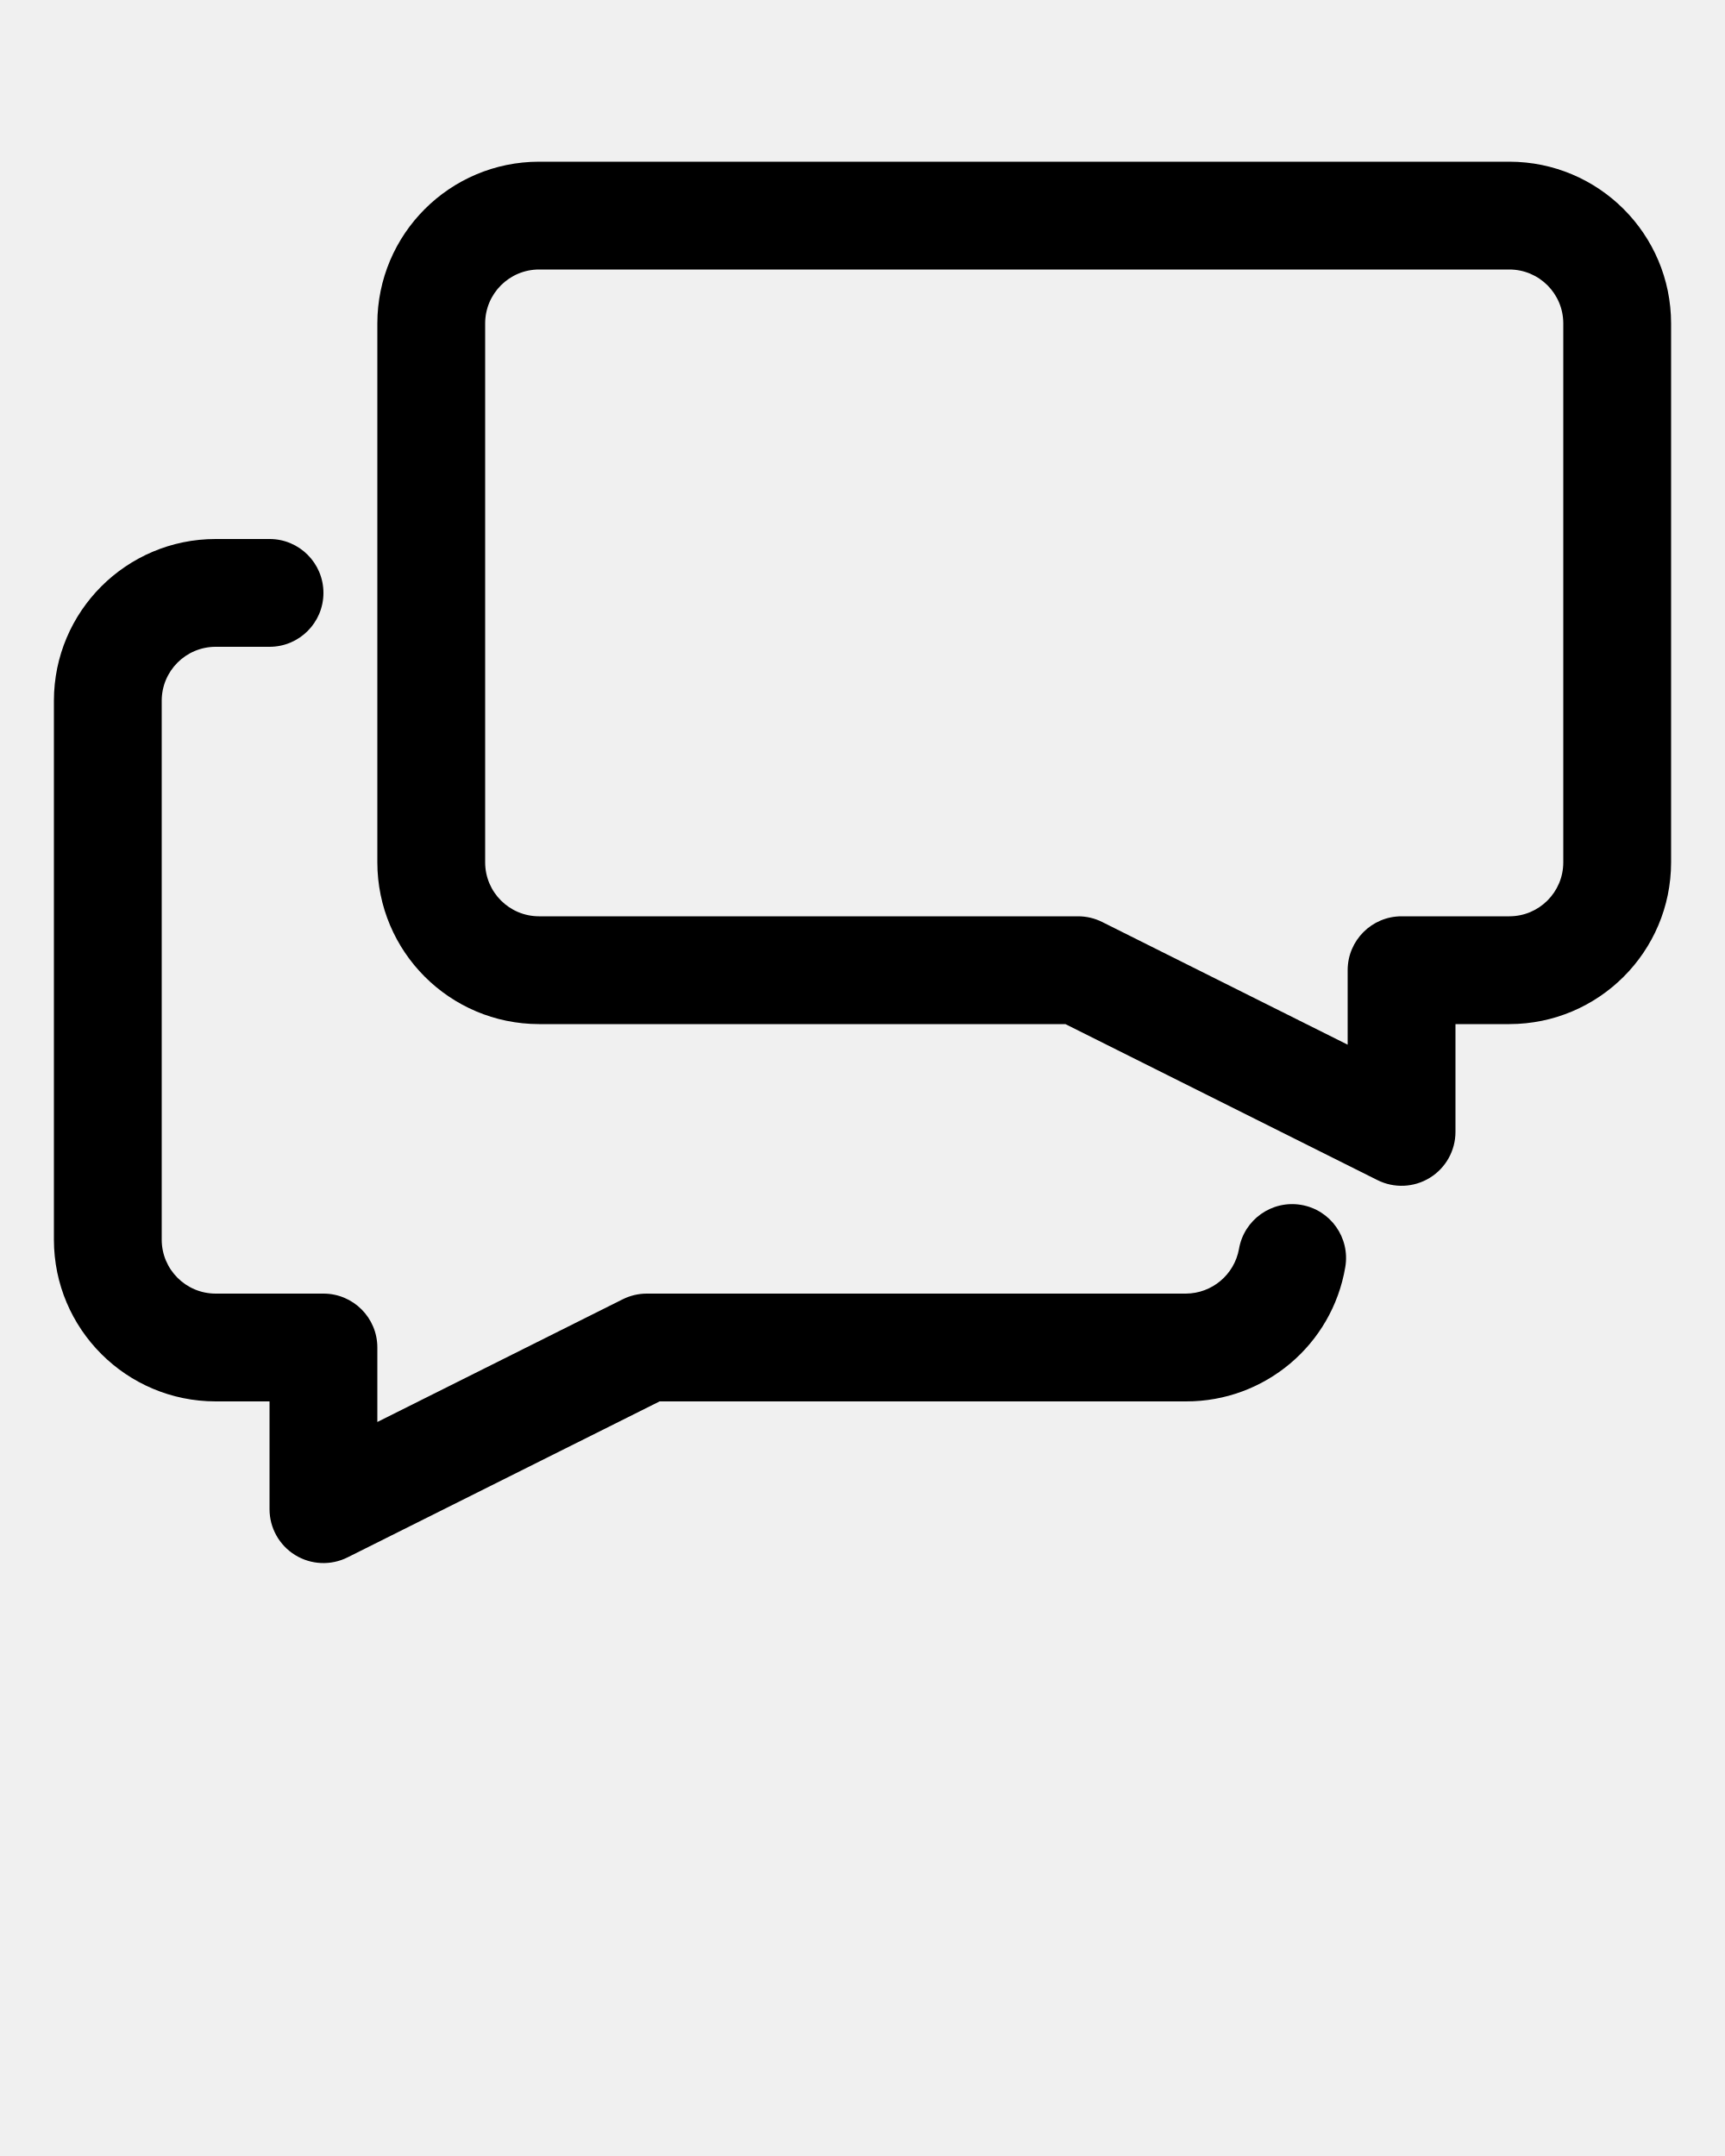
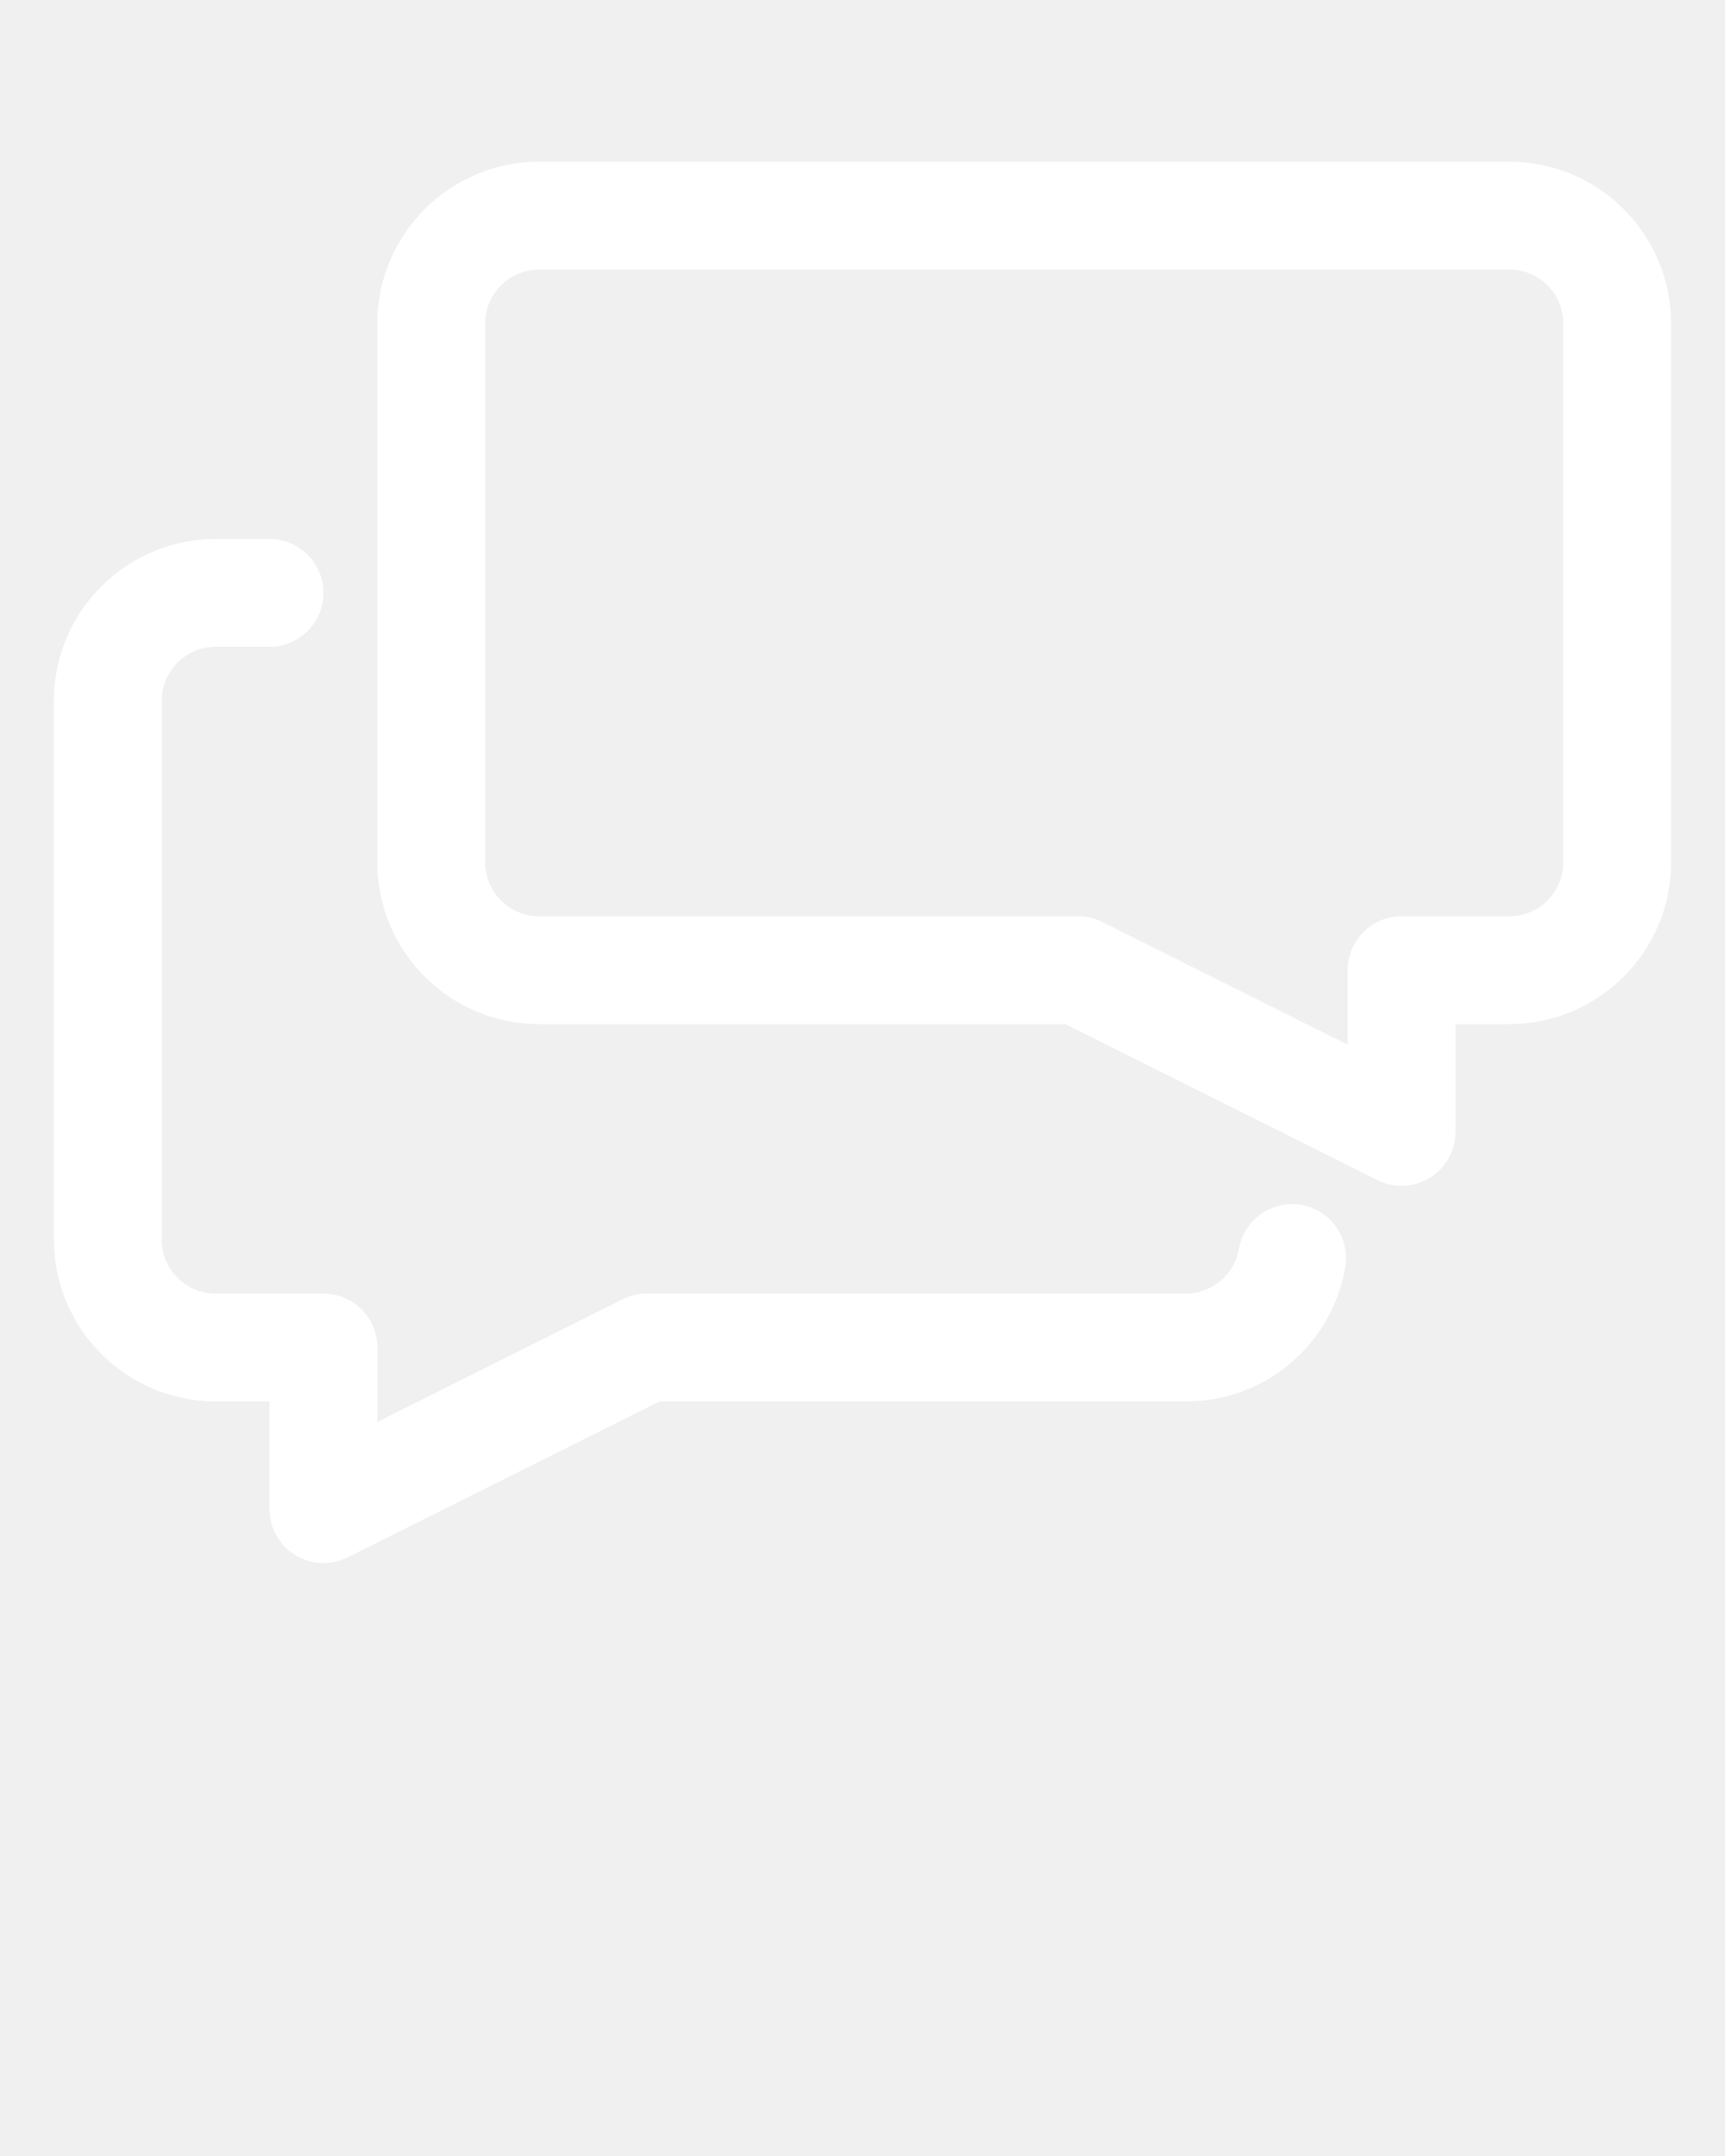
- <svg xmlns="http://www.w3.org/2000/svg" style="height: 10px" data-name="Layer 1" viewBox="0 0 32 40" x="0px" y="0px">
+ <svg xmlns="http://www.w3.org/2000/svg" style="height: 10px" fill="white" data-name="Layer 1" viewBox="0 0 32 40" x="0px" y="0px">
  <g>
    <path d="M24.138,22.354a1.001,1.001,0,0,0-1.154.818A1.007,1.007,0,0,1,22,24H12a1,1,0,0,0-.447.105L7,26.382V25a1,1,0,0,0-1-1H4a1.001,1.001,0,0,1-1-1V13a1.001,1.001,0,0,1,1-1H5a1,1,0,0,0,0-2H4a3.003,3.003,0,0,0-3,3V23a3.003,3.003,0,0,0,3,3H5v2a1,1,0,0,0,1.447.894L12.236,26H22a2.99,2.99,0,0,0,2.956-2.492A1,1,0,0,0,24.138,22.354Z" />
    <path d="M28,3H10A3.003,3.003,0,0,0,7,6V16a3.003,3.003,0,0,0,3,3h9.764l5.788,2.894A1,1,0,0,0,27,21V19h1a3.003,3.003,0,0,0,3-3V6A3.003,3.003,0,0,0,28,3Zm1,13a1.001,1.001,0,0,1-1,1H26a1,1,0,0,0-1,1v1.382l-4.553-2.276A1,1,0,0,0,20,17H10a1.001,1.001,0,0,1-1-1V6a1.001,1.001,0,0,1,1-1H28a1.001,1.001,0,0,1,1,1Z" />
  </g>
</svg>
